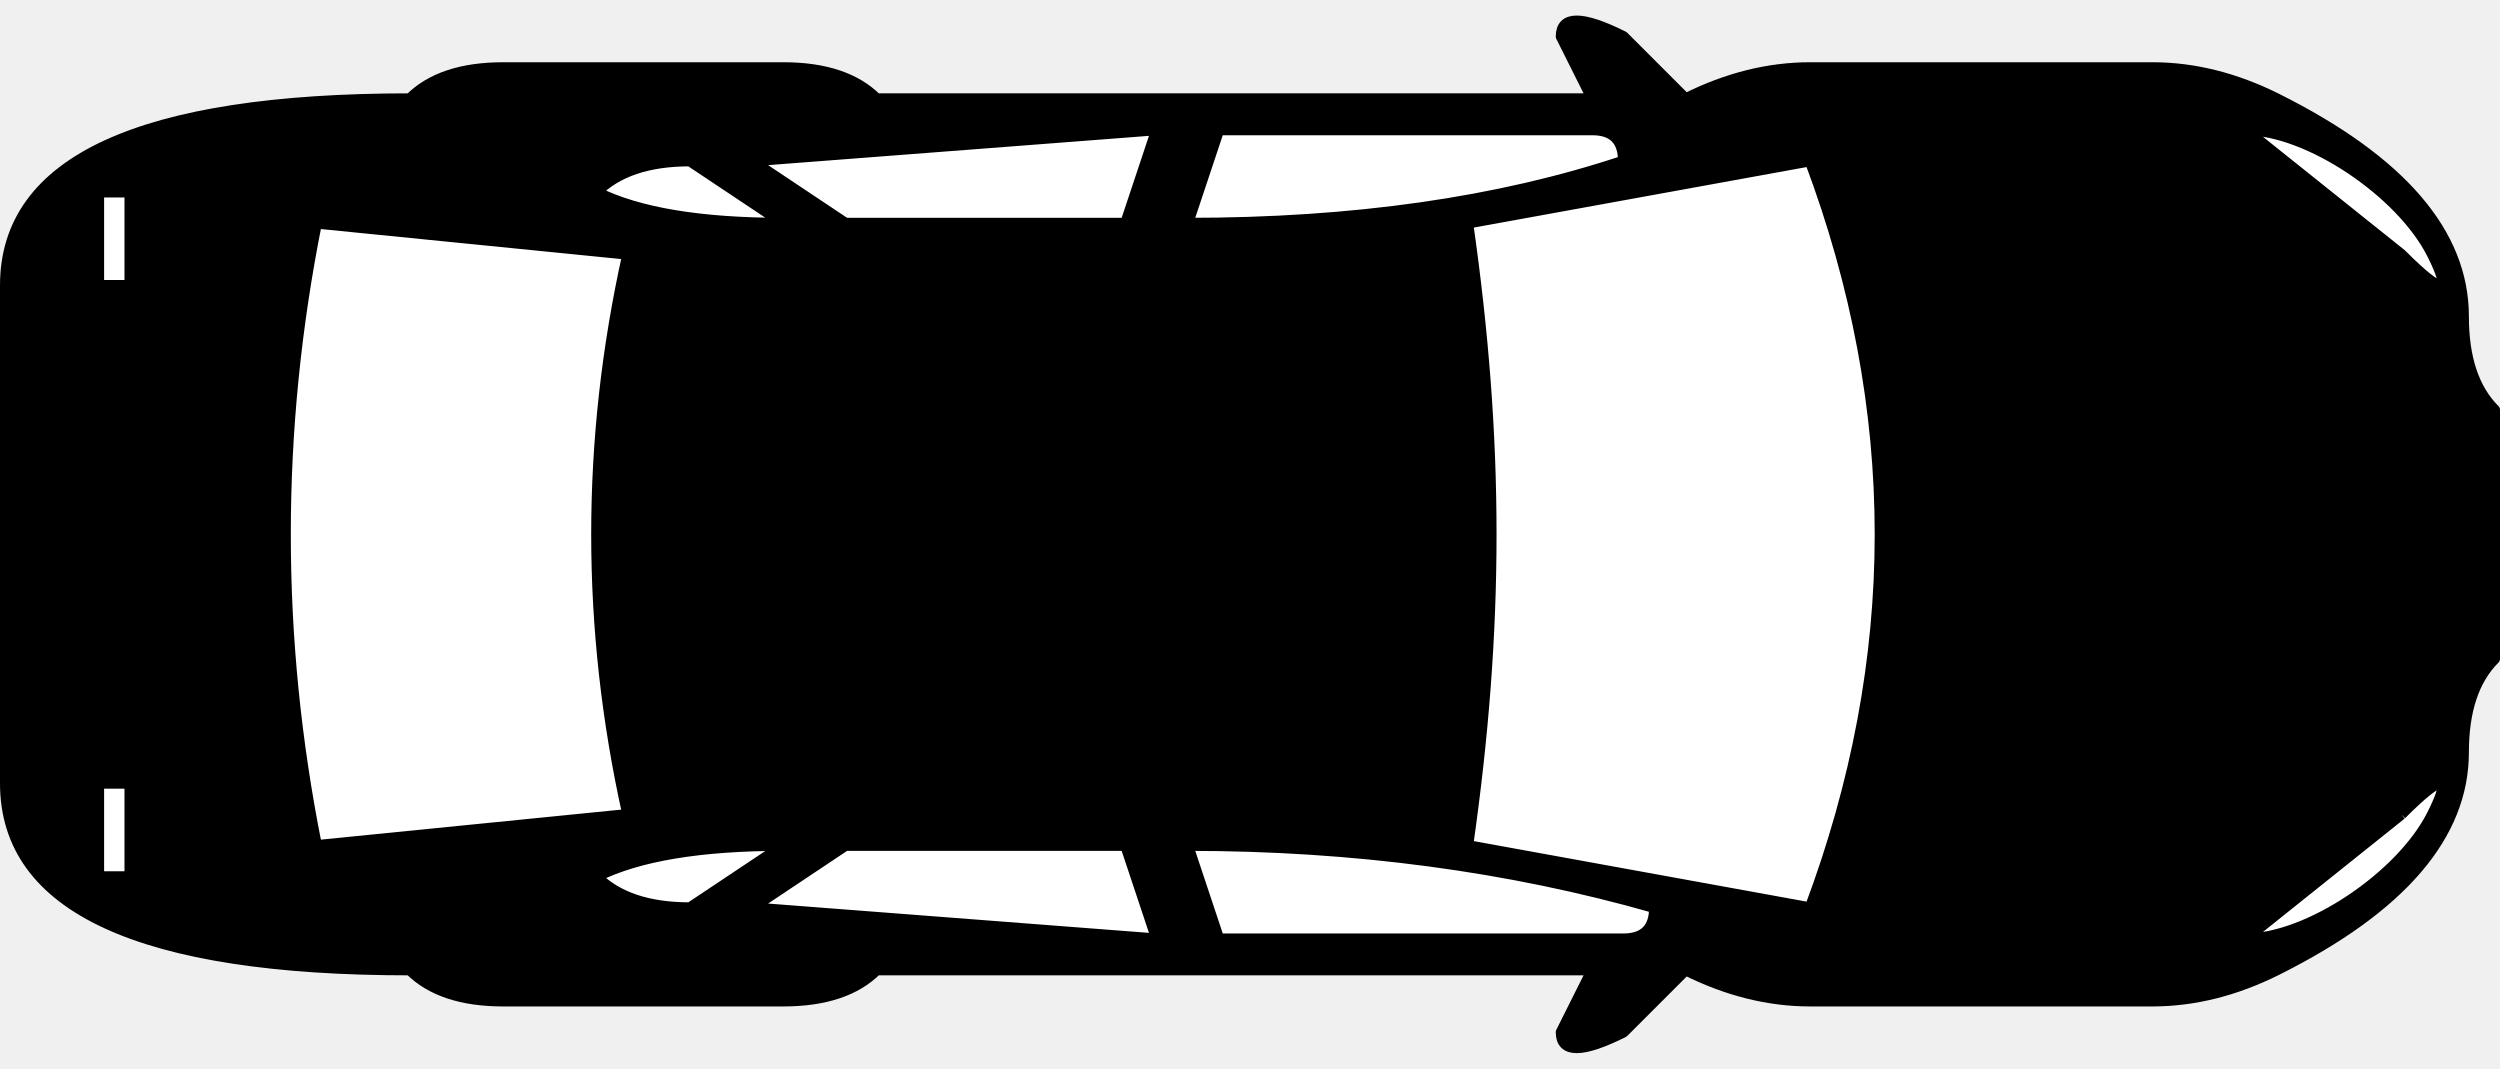
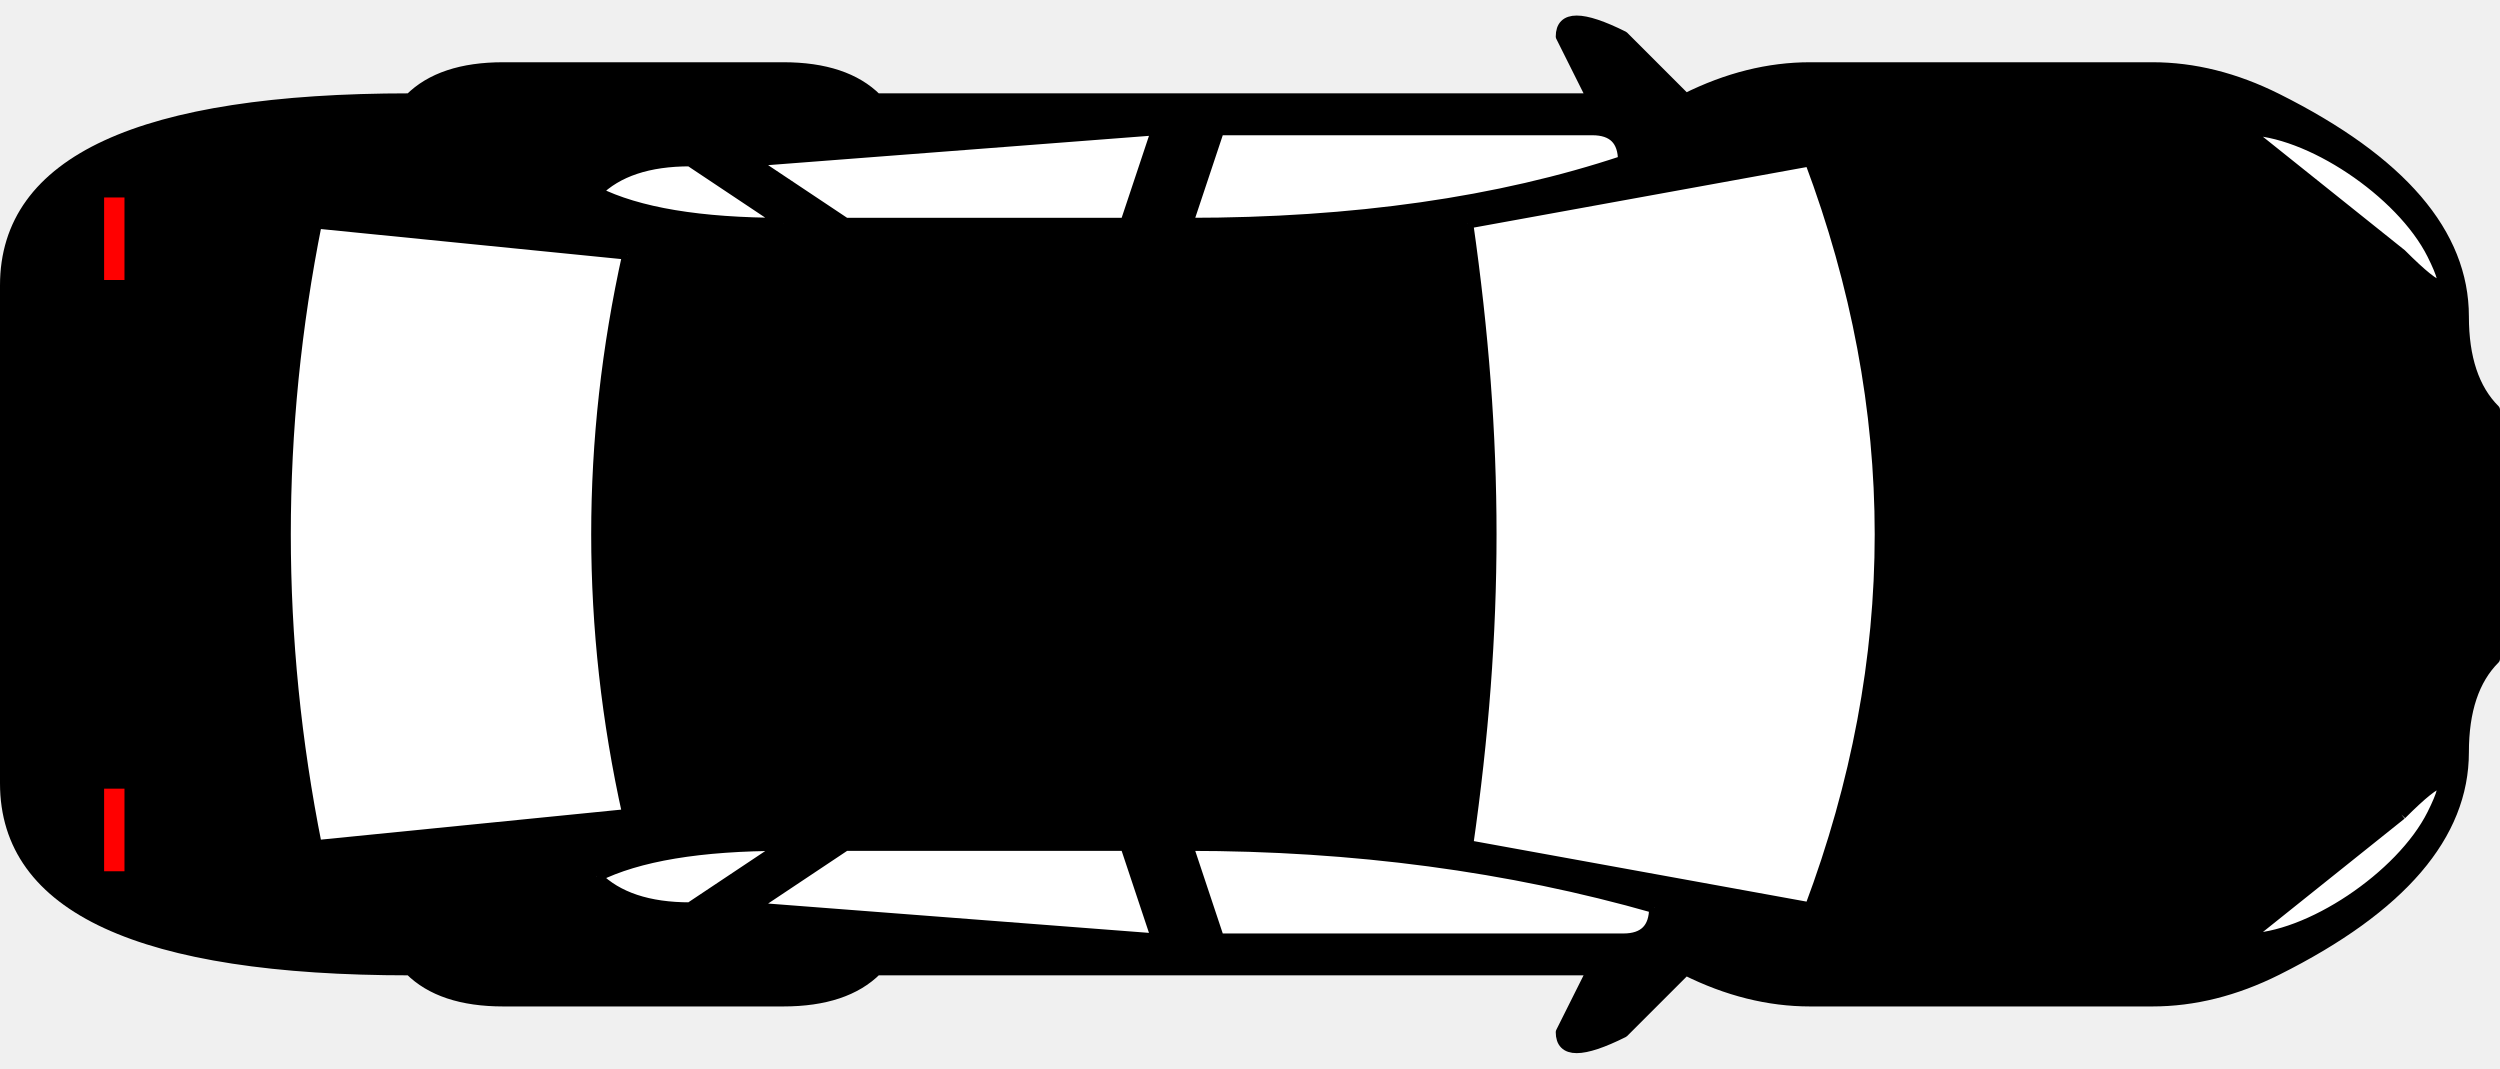
<svg xmlns="http://www.w3.org/2000/svg" width="100%" height="100%" version="1.1" viewBox="0 0 69.611 29.757" data-tag="otomobil_0" data-kroki-type="vehicle" data-kroki-view="top" data-kroki-source-base="otomobil" data-kroki-length-m="4.767" data-kroki-width-m="2.083" data-kroki-height-m="1.456" data-kroki-default-color="#000000" data-kroki-ghost-dash="1 1">
  <path data-kroki-role="body" data-kroki-fill="vehicle" data-kroki-paintable="true" data-kroki-ghost="auto" d="M 69.461 11.413 Q 68.595 10.547 68.595 8.814 Q 68.595 5.348 63.396 2.749 Q 61.663 1.883 59.931 1.883 L 50.4 1.883 Q 48.668 1.883 46.935 2.749 L 45.202 1.016 Q 43.469 0.15 43.469 1.016 L 44.336 2.749 L 24.409 2.749 Q 23.542 1.883 21.81 1.883 L 14.012 1.883 Q 12.279 1.883 11.413 2.749 Q 0.15 2.749 0.15 7.947 L 0.15 21.81 Q 0.15 27.008 11.413 27.008 Q 12.279 27.874 14.012 27.874 L 21.81 27.874 Q 23.542 27.874 24.409 27.008 L 44.336 27.008 L 43.469 28.741 Q 43.469 29.607 45.202 28.741 L 46.935 27.008 Q 48.668 27.874 50.4 27.874 L 59.931 27.874 Q 61.663 27.874 63.396 27.008 Q 68.595 24.409 68.595 20.943 Q 68.595 19.211 69.461 18.344 L 69.461 18.344 Z Z Z" fill="#000000" stroke="#000000" stroke-width="0.3" stroke-linecap="butt" stroke-linejoin="round" />
  <path data-kroki-role="detail" data-kroki-fill="fixed" data-kroki-paintable="false" data-kroki-ghost="preserve" d="M 2.749 5.348 L 2.749 7.947 L 3.616 7.947 L 3.616 5.348 Z M 67.728 7.081 C 66.862 5.348 64.263 3.616 62.53 3.616 L 66.862 7.081 Q 68.595 8.814 67.728 7.081 M 33.939 3.616 L 33.073 6.215 Q 40.004 6.215 45.202 4.482 Q 45.202 3.616 44.336 3.616 Z M 23.542 6.215 L 31.34 6.215 L 32.206 3.616 L 20.943 4.482 Z M 21.81 6.215 L 19.211 4.482 Q 17.478 4.482 16.611 5.348 Q 18.344 6.215 21.81 6.215 M 40.87 6.215 C 41.737 12.279 41.737 17.478 40.87 23.542 L 50.4 25.275 C 53 18.344 53 11.413 50.4 4.482 L 40.87 6.215 M 17.478 7.081 L 8.814 6.215 Q 7.081 14.879 8.814 23.542 L 17.478 22.676 Q 15.745 14.879 17.478 7.081 M 66.862 22.676 L 62.53 26.142 C 64.263 26.142 66.862 24.409 67.728 22.676 Q 68.595 20.943 66.862 22.676 M 2.749 21.81 A 0 0 90 0 0 2.749 24.409 L 3.616 24.409 L 3.616 21.81 Z M 20.943 25.275 L 32.206 26.142 L 31.34 23.542 L 23.542 23.542 Z M 46.068 25.275 Q 40.004 23.542 33.073 23.542 L 33.939 26.142 L 45.202 26.142 Q 46.068 26.142 46.068 25.275 M 16.611 24.409 Q 17.478 25.275 19.211 25.275 L 21.81 23.542 Q 18.344 23.542 16.611 24.409" fill="#ffffff" stroke="#000000" stroke-width="0.3" stroke-linejoin="round" />
+   <path data-kroki-role="detail" data-kroki-fill="fixed" data-kroki-paintable="false" data-kroki-ghost="preserve" d="M 2.749 5.348 L 2.749 7.947 L 3.616 7.947 L 3.616 5.348 Z M 2.749 21.81 A 0 0 90 0 0 2.749 24.409 L 3.616 24.409 L 3.616 21.81 Z" fill="#ff0000" stroke="#000000" stroke-width="0.3" stroke-linejoin="round" />
</svg>
